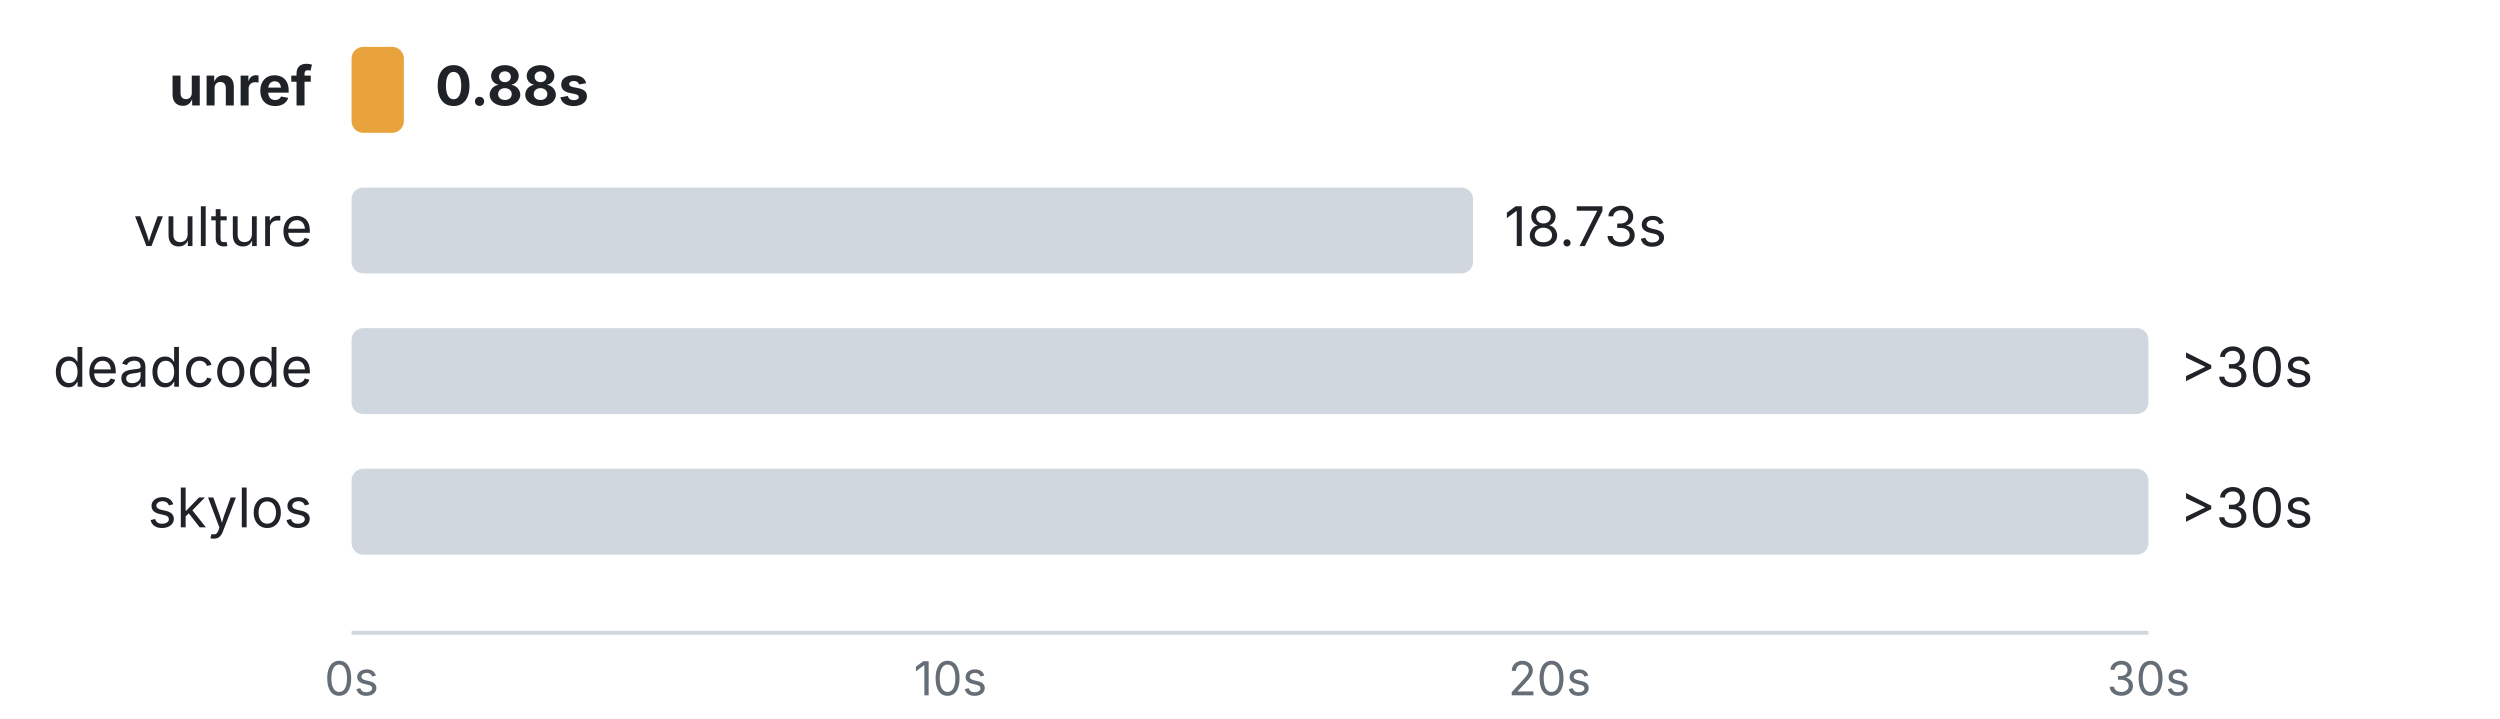
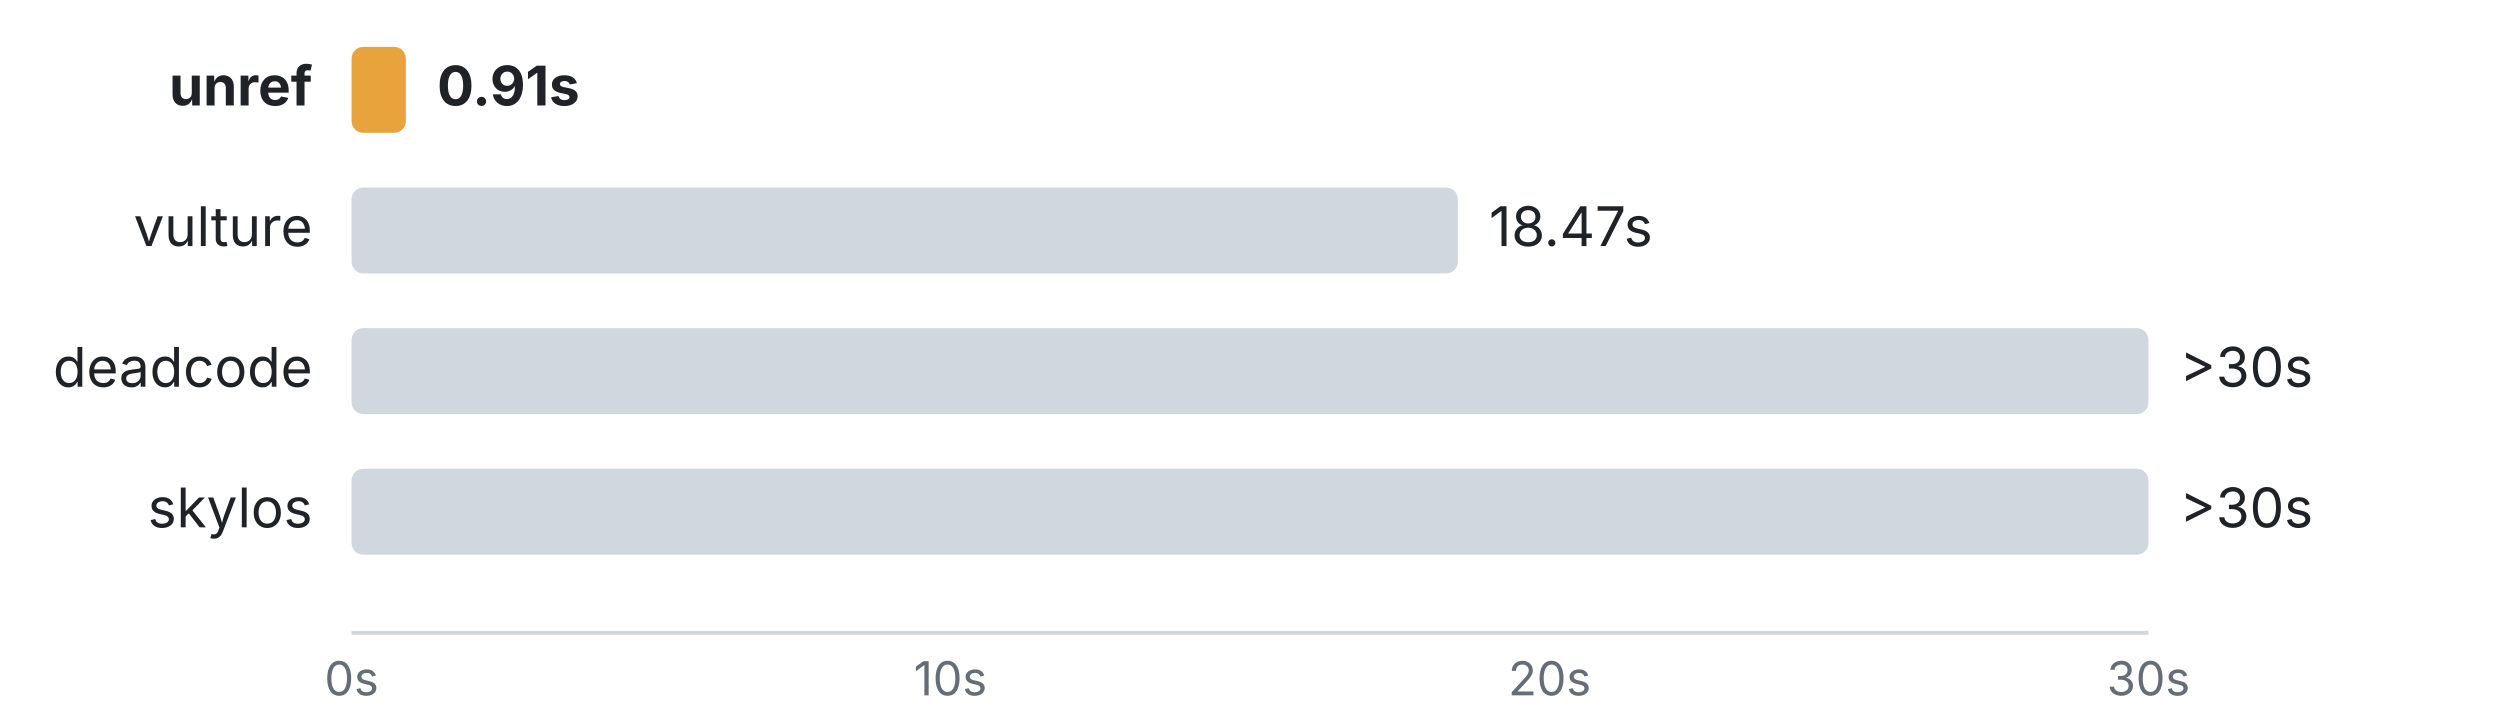
<svg xmlns="http://www.w3.org/2000/svg" width="640" height="184" viewBox="0 0 640 184" font-family="system-ui, -apple-system, sans-serif" font-size="14">
  <style>text{fill:#1f2328}.tick{fill:#656d76;font-size:12px}.bar{fill:#d0d7de}.bar.main{fill:#e8a33d}.axis{stroke:#d0d7de}@media (prefers-color-scheme: dark){text{fill:#e6edf3}.tick{fill:#9198a1}.bar{fill:#3d444d}.axis{stroke:#3d444d}}</style>
  <line class="axis" x1="90" y1="162" x2="550" y2="162" />
  <text x="80" y="27" text-anchor="end" font-weight="bold">unref</text>
-   <rect class="bar main" x="90" y="12" width="13.4" height="22" rx="3" />
-   <text x="111.4" y="27" font-weight="bold">0.88s</text>
+   <rect class="bar main" x="90" y="12" width="13.9" height="22" rx="3" />
+   <text x="111.9" y="27" font-weight="bold">0.91s</text>
  <text x="80" y="63" text-anchor="end">vulture</text>
-   <rect class="bar" x="90" y="48" width="287.1" height="22" rx="3" />
-   <text x="385.1" y="63">18.73s</text>
+   <rect class="bar" x="90" y="48" width="283.2" height="22" rx="3" />
+   <text x="381.2" y="63">18.47s</text>
  <text x="80" y="99" text-anchor="end">deadcode</text>
  <rect class="bar" x="90" y="84" width="460.0" height="22" rx="3" />
  <text x="558.0" y="99">&gt;30s</text>
  <text x="80" y="135" text-anchor="end">skylos</text>
  <rect class="bar" x="90" y="120" width="460.0" height="22" rx="3" />
  <text x="558.0" y="135">&gt;30s</text>
  <text class="tick" x="90.0" y="178" text-anchor="middle">0s</text>
  <text class="tick" x="243.3" y="178" text-anchor="middle">10s</text>
  <text class="tick" x="396.7" y="178" text-anchor="middle">20s</text>
  <text class="tick" x="550.0" y="178" text-anchor="middle">30s</text>
</svg>
